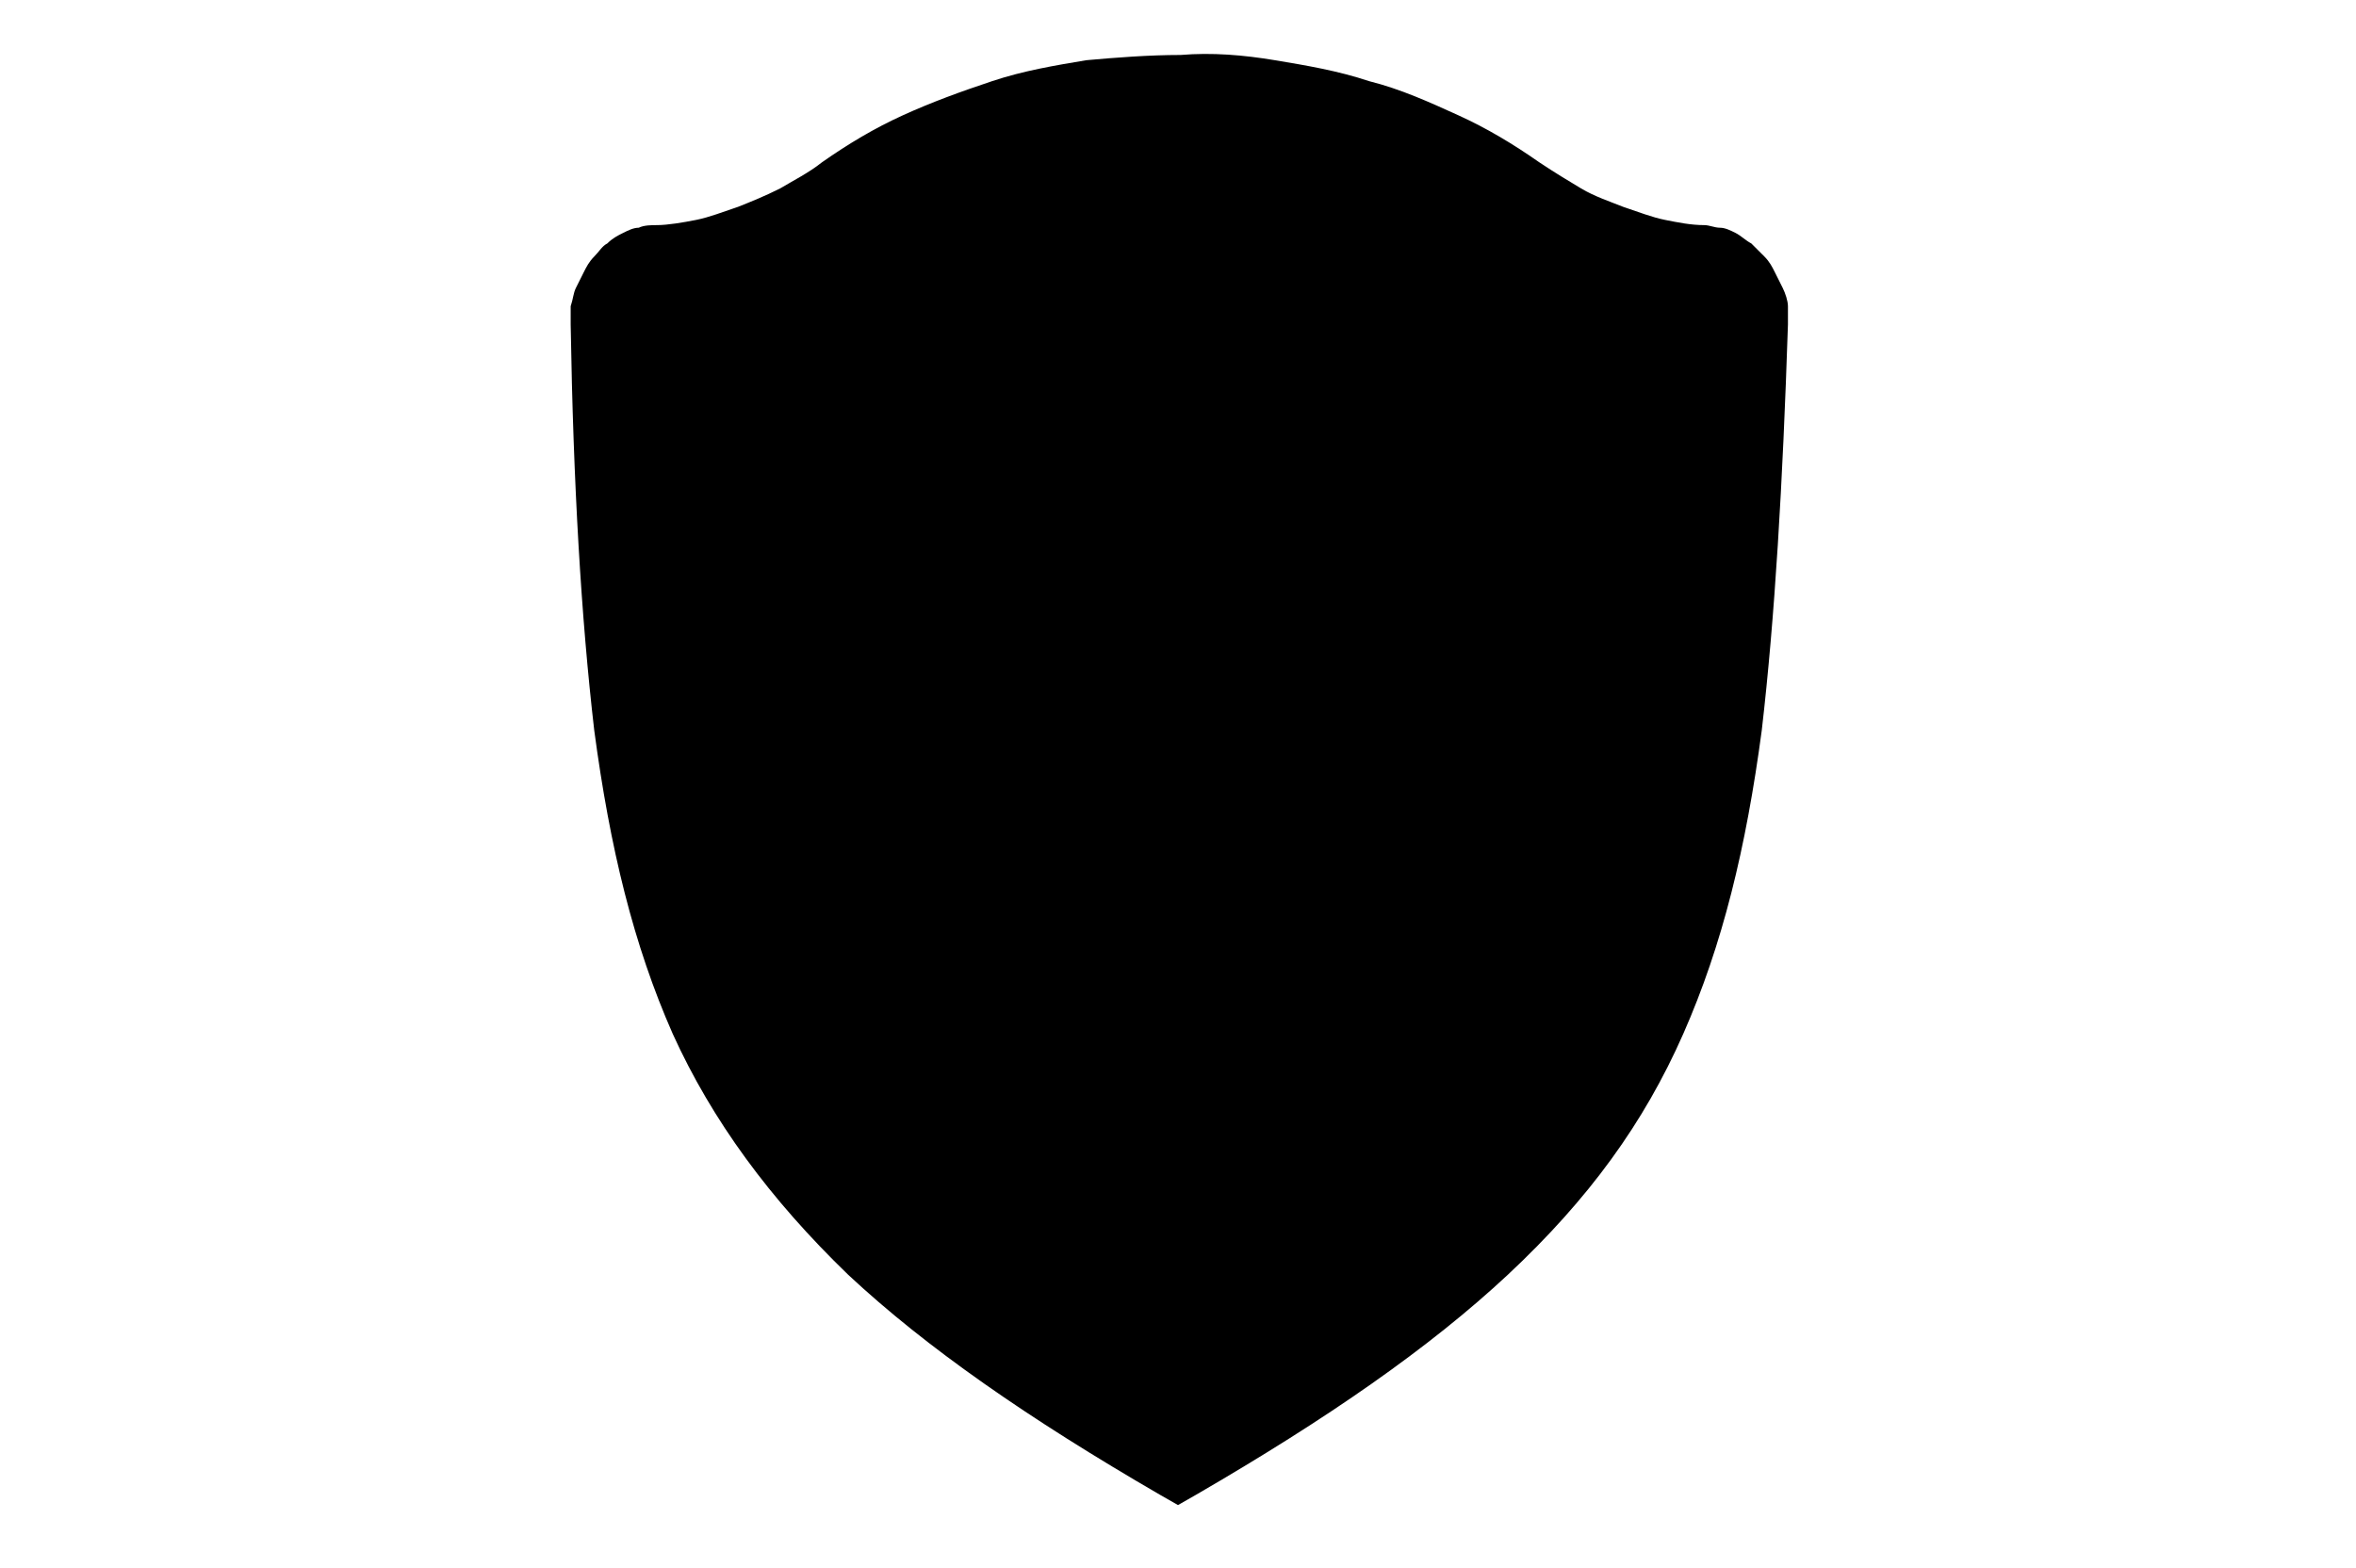
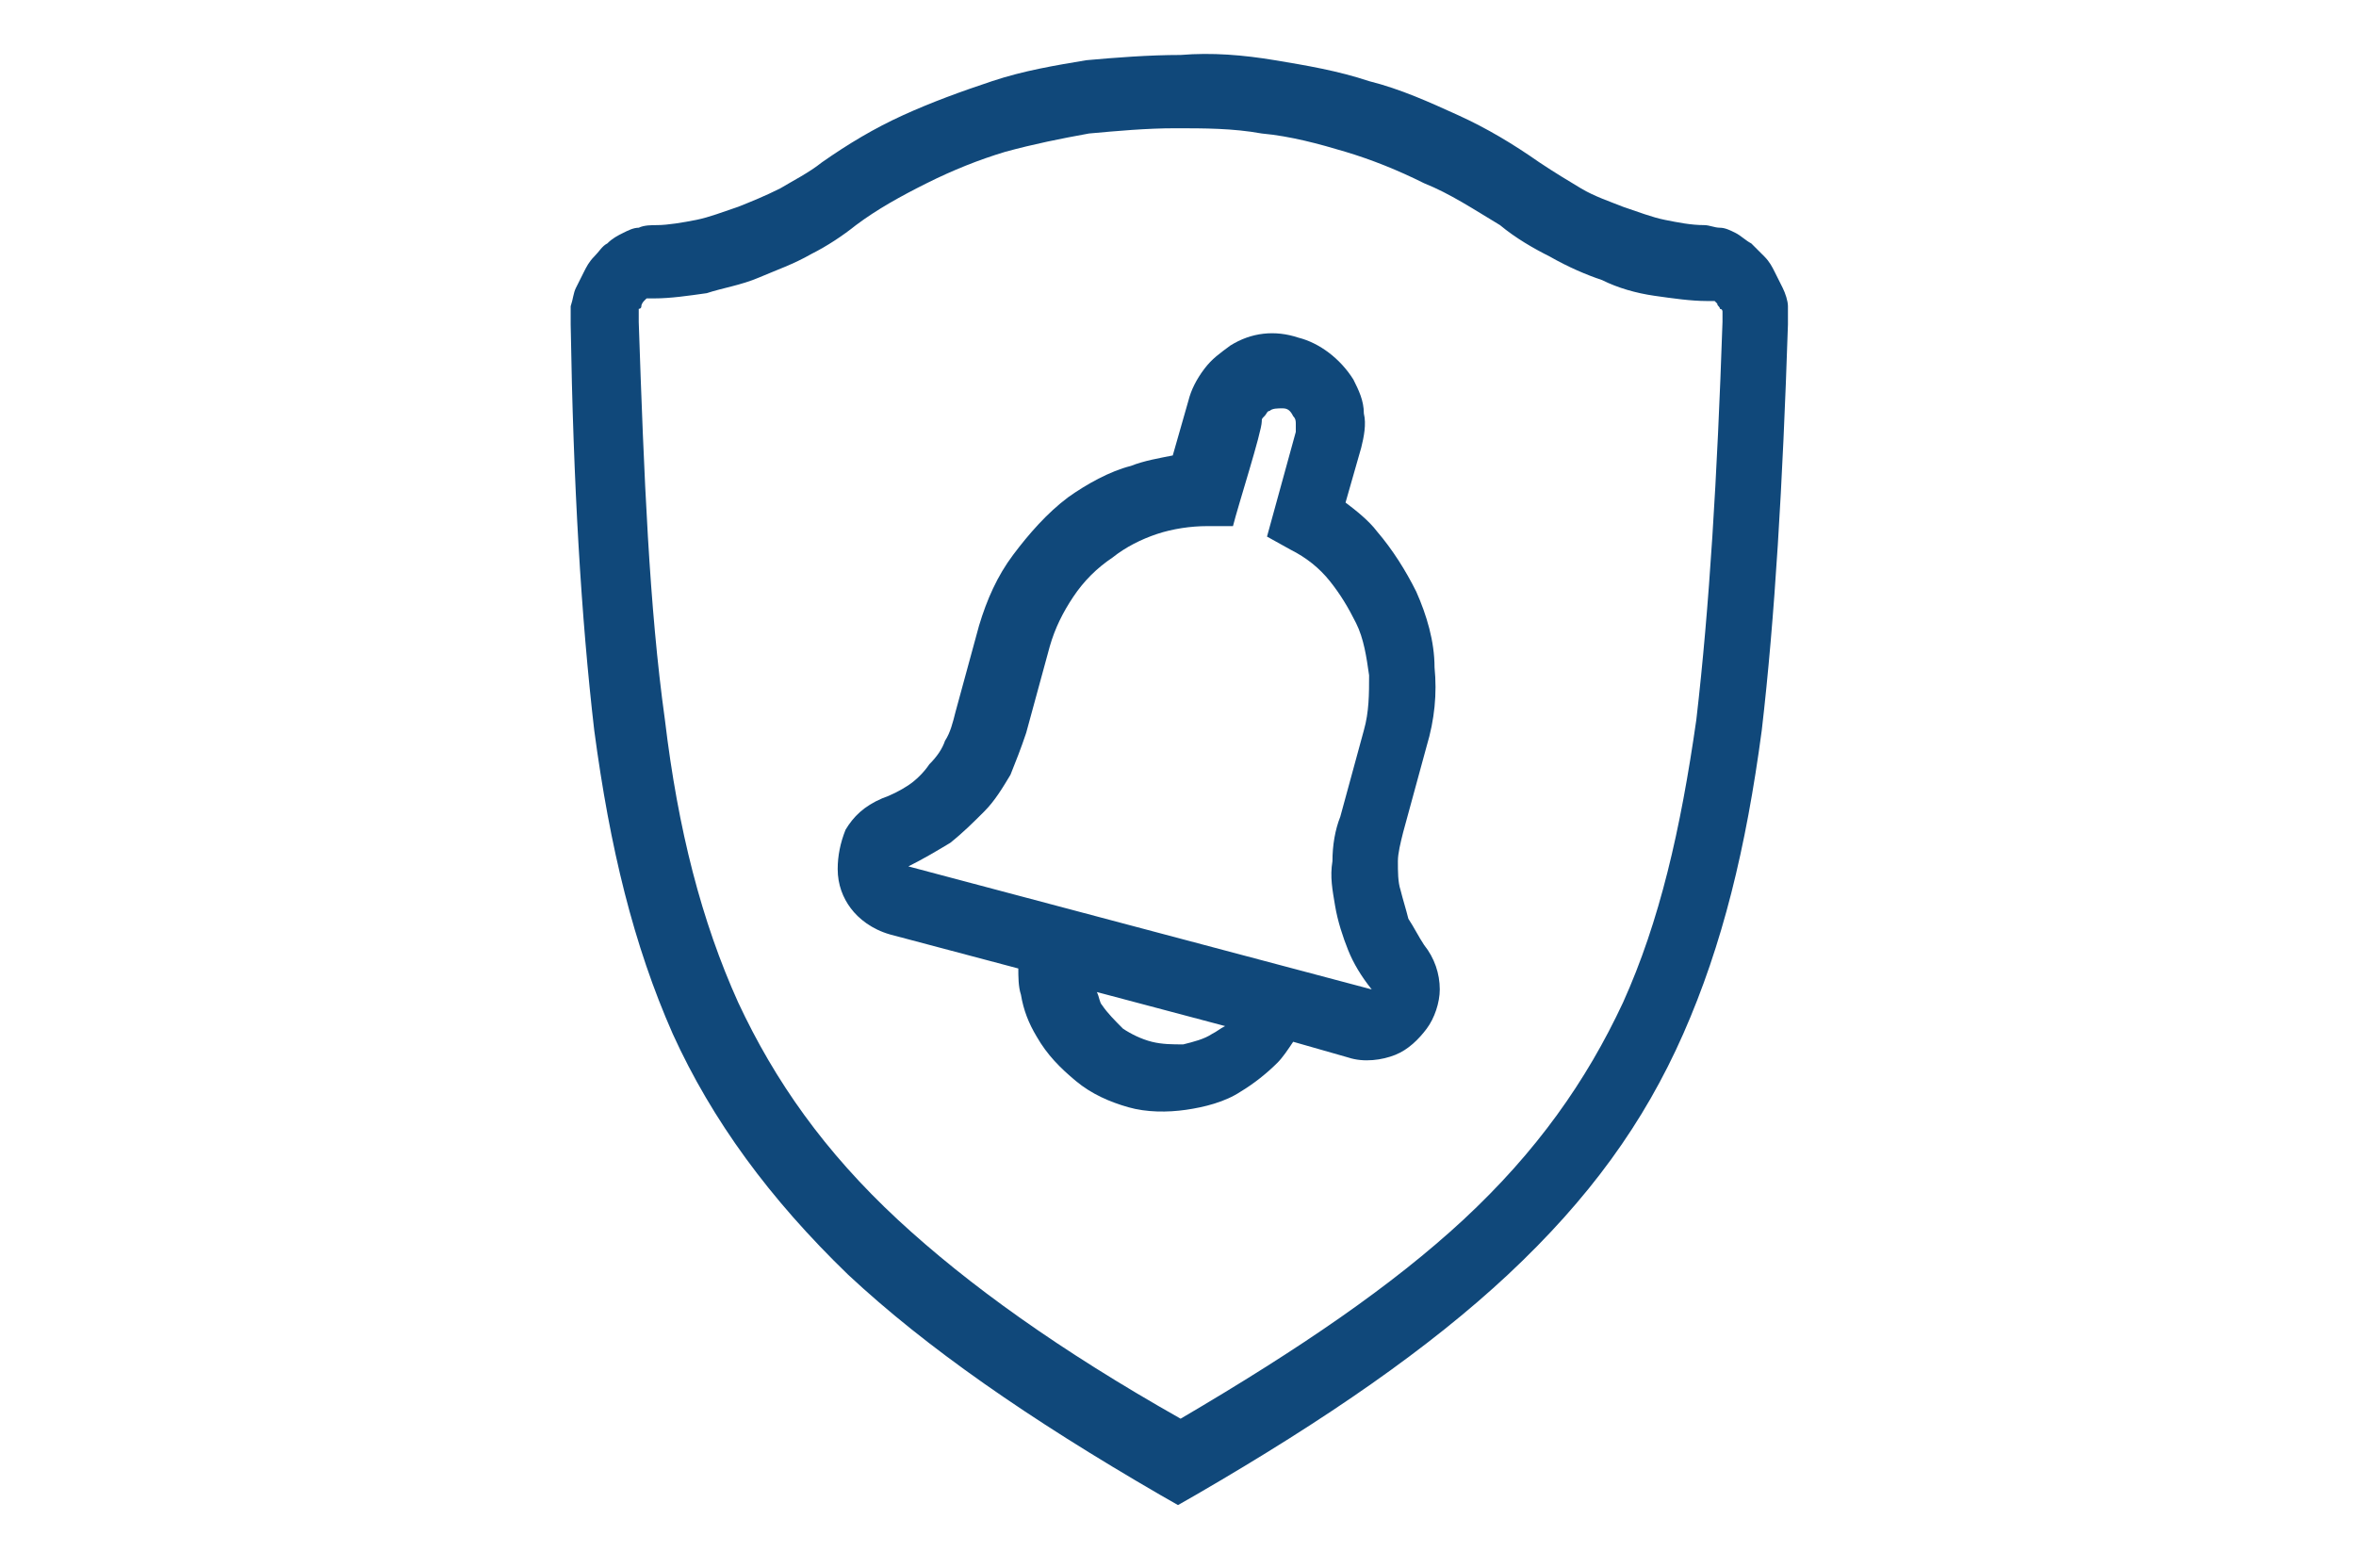
<svg xmlns="http://www.w3.org/2000/svg" version="1.1" id="Layer_1" x="0px" y="0px" width="90px" height="59.9px" viewBox="0 0 90 59.9" style="enable-background:new 0 0 90 59.9;" xml:space="preserve">
  <style type="text/css">
- 	.st0***REMOVED***fill-rule:evenodd;clip-rule:evenodd;fill:#10487A;***REMOVED***
+ 	.st0{fill-rule:evenodd;clip-rule:evenodd;fill:#10487A;}
</style>
  <path class="st0" d="M34,35.7c-0.7-0.2-1.2-0.6-1.5-1c-0.3-0.4-0.5-0.9-0.5-1.5c0-0.5,0.1-1,0.3-1.5c0.3-0.5,0.7-0.9,1.4-1.2  c0.3-0.1,0.7-0.3,1-0.5c0.3-0.2,0.6-0.5,0.8-0.8v0c0.3-0.3,0.5-0.6,0.6-0.9c0.2-0.3,0.3-0.7,0.4-1.1l0.9-3.3c0.3-1,0.7-1.9,1.3-2.7  c0.6-0.8,1.3-1.6,2.1-2.2c0.7-0.5,1.6-1,2.4-1.2c0.5-0.2,1.1-0.3,1.6-0.4l0.6-2.1c0.1-0.4,0.3-0.8,0.6-1.2c0.3-0.4,0.6-0.6,1-0.9  c0.8-0.5,1.7-0.6,2.6-0.3c0.8,0.2,1.6,0.8,2.1,1.6c0.2,0.4,0.4,0.8,0.4,1.3c0.1,0.4,0,0.9-0.1,1.3l-0.6,2.1c0.4,0.3,0.9,0.7,1.2,1.1  c0.6,0.7,1.1,1.5,1.5,2.3c0.4,0.9,0.7,1.9,0.7,2.9c0.1,1,0,2-0.3,3l-0.9,3.3c-0.1,0.4-0.2,0.8-0.2,1.1c0,0.4,0,0.8,0.1,1.1  c0.1,0.4,0.2,0.7,0.3,1.1c0.2,0.3,0.4,0.7,0.6,1c0.4,0.5,0.6,1.1,0.6,1.7c0,0.5-0.2,1.1-0.5,1.5c-0.3,0.4-0.7,0.8-1.2,1  c-0.5,0.2-1.2,0.3-1.8,0.1l-2.1-0.6c-0.2,0.3-0.4,0.6-0.6,0.8c-0.4,0.4-0.9,0.8-1.4,1.1h0c-0.6,0.4-1.4,0.6-2.1,0.7  c-0.7,0.1-1.5,0.1-2.2-0.1c-0.7-0.2-1.4-0.5-2-1c-0.6-0.5-1.1-1-1.5-1.7c-0.3-0.5-0.5-1-0.6-1.6c-0.1-0.3-0.1-0.7-0.1-1L34,35.7  L34,35.7z M24.4,12.3c0.2,5.9,0.4,10.9,1,15.2c0.5,4.2,1.4,7.7,2.8,10.8c1.4,3,3.3,5.7,6.1,8.3c2.7,2.5,6.2,5,10.8,7.6  c4.6-2.7,8.1-5.1,10.8-7.6c2.8-2.6,4.7-5.3,6.1-8.3c1.4-3.1,2.2-6.6,2.8-10.8c0.5-4.3,0.8-9.3,1-15.2c0-0.1,0-0.2,0-0.2  c0-0.1,0-0.1,0-0.2c0,0,0-0.1-0.1-0.1c0-0.1-0.1-0.1-0.1-0.2c0,0-0.1-0.1-0.1-0.1l-0.1,0l-0.1,0l-0.1,0c-0.6,0-1.3-0.1-2-0.2  c-0.7-0.1-1.4-0.3-2-0.6c-0.6-0.2-1.3-0.5-2-0.9c-0.6-0.3-1.3-0.7-1.9-1.2C56.3,8,55.4,7.4,54.4,7c-1-0.5-2-0.9-3-1.2  c-1-0.3-2.1-0.6-3.2-0.7c-1.1-0.2-2.2-0.2-3.3-0.2c0,0,0,0,0,0c-1.1,0-2.2,0.1-3.3,0.2c-1.1,0.2-2.1,0.4-3.2,0.7c-1,0.3-2,0.7-3,1.2  c-1,0.5-1.9,1-2.7,1.6C32.2,9,31.6,9.4,31,9.7c-0.7,0.4-1.3,0.6-2,0.9c-0.7,0.3-1.4,0.4-2,0.6c-0.7,0.1-1.4,0.2-2,0.2h0  c0,0-0.1,0-0.1,0l-0.1,0l-0.1,0c0,0-0.1,0.1-0.1,0.1l0,0c0,0-0.1,0.1-0.1,0.2c0,0.1-0.1,0.1-0.1,0.1c0,0.1,0,0.1,0,0.2  C24.4,12.2,24.4,12.2,24.4,12.3L24.4,12.3L24.4,12.3z M22.7,27.9c0.6,4.5,1.5,8.2,3,11.6c1.5,3.3,3.7,6.3,6.7,9.2  c3,2.8,6.9,5.5,11.9,8.4l0.7,0.4l0.7-0.4c5-2.9,8.9-5.6,11.9-8.4c3.1-2.9,5.2-5.8,6.7-9.2c1.5-3.4,2.4-7.1,3-11.6  c0.5-4.3,0.8-9.4,1-15.5c0-0.2,0-0.5,0-0.7c0-0.2-0.1-0.5-0.2-0.7v0c-0.1-0.2-0.2-0.4-0.3-0.6c-0.1-0.2-0.2-0.4-0.4-0.6l0,0  c-0.2-0.2-0.3-0.3-0.5-0.5c-0.2-0.1-0.4-0.3-0.6-0.4l0,0c-0.2-0.1-0.4-0.2-0.6-0.2c-0.2,0-0.4-0.1-0.6-0.1c-0.5,0-1-0.1-1.5-0.2  c-0.5-0.1-1-0.3-1.6-0.5h0c-0.5-0.2-1.1-0.4-1.6-0.7c-0.5-0.3-1-0.6-1.6-1c-1-0.7-2-1.3-3.1-1.8c-1.1-0.5-2.2-1-3.4-1.3  c-1.2-0.4-2.4-0.6-3.6-0.8c-1.2-0.2-2.4-0.3-3.6-0.2v0h0v0c-1.2,0-2.5,0.1-3.6,0.2c-1.2,0.2-2.4,0.4-3.6,0.8  c-1.2,0.4-2.3,0.8-3.4,1.3c-1.1,0.5-2.1,1.1-3.1,1.8c-0.5,0.4-1.1,0.7-1.6,1c-0.6,0.3-1.1,0.5-1.6,0.7c-0.6,0.2-1.1,0.4-1.6,0.5  c-0.5,0.1-1.1,0.2-1.5,0.2c-0.2,0-0.5,0-0.7,0.1c-0.2,0-0.4,0.1-0.6,0.2c-0.2,0.1-0.4,0.2-0.6,0.4c-0.2,0.1-0.3,0.3-0.5,0.5h0  c-0.2,0.2-0.3,0.4-0.4,0.6c-0.1,0.2-0.2,0.4-0.3,0.6c-0.1,0.2-0.1,0.4-0.2,0.7c0,0.2,0,0.5,0,0.7C21.9,18.5,22.2,23.6,22.7,27.9  L22.7,27.9z M46.8,39.2l-4.9-1.3c0.1,0.2,0.1,0.4,0.2,0.5v0c0.2,0.3,0.5,0.6,0.8,0.9c0.3,0.2,0.7,0.4,1.1,0.5  c0.4,0.1,0.8,0.1,1.2,0.1c0.4-0.1,0.8-0.2,1.1-0.4C46.5,39.4,46.6,39.3,46.8,39.2L46.8,39.2z M34.7,33.1L34.7,33.1l17.7,4.7  c0,0,0,0,0,0l0,0c0,0,0,0,0,0v0c-0.4-0.5-0.7-1-0.9-1.5c-0.2-0.5-0.4-1.1-0.5-1.7c-0.1-0.6-0.2-1.1-0.1-1.7c0-0.6,0.1-1.2,0.3-1.7  l0.9-3.3c0.2-0.7,0.2-1.4,0.2-2.1c-0.1-0.7-0.2-1.4-0.5-2c-0.3-0.6-0.6-1.1-1-1.6c-0.4-0.5-0.9-0.9-1.5-1.2l-0.9-0.5l1.1-4  c0-0.1,0-0.2,0-0.3c0-0.1,0-0.2-0.1-0.3c-0.1-0.2-0.2-0.3-0.4-0.3c-0.2,0-0.4,0-0.5,0.1c-0.1,0-0.1,0.1-0.2,0.2  c-0.1,0.1-0.1,0.1-0.1,0.2c0,0.4-0.9,3.2-1.1,4l-1,0c-0.6,0-1.3,0.1-1.9,0.3c-0.6,0.2-1.2,0.5-1.7,0.9c-0.6,0.4-1.1,0.9-1.5,1.5v0  c-0.4,0.6-0.7,1.2-0.9,1.9l-0.9,3.3c-0.2,0.6-0.4,1.1-0.6,1.6c-0.3,0.5-0.6,1-1,1.4l0,0c-0.4,0.4-0.8,0.8-1.3,1.2  C35.8,32.5,35.3,32.8,34.7,33.1L34.7,33.1C34.7,33,34.7,33.1,34.7,33.1L34.7,33.1z" />
</svg>
